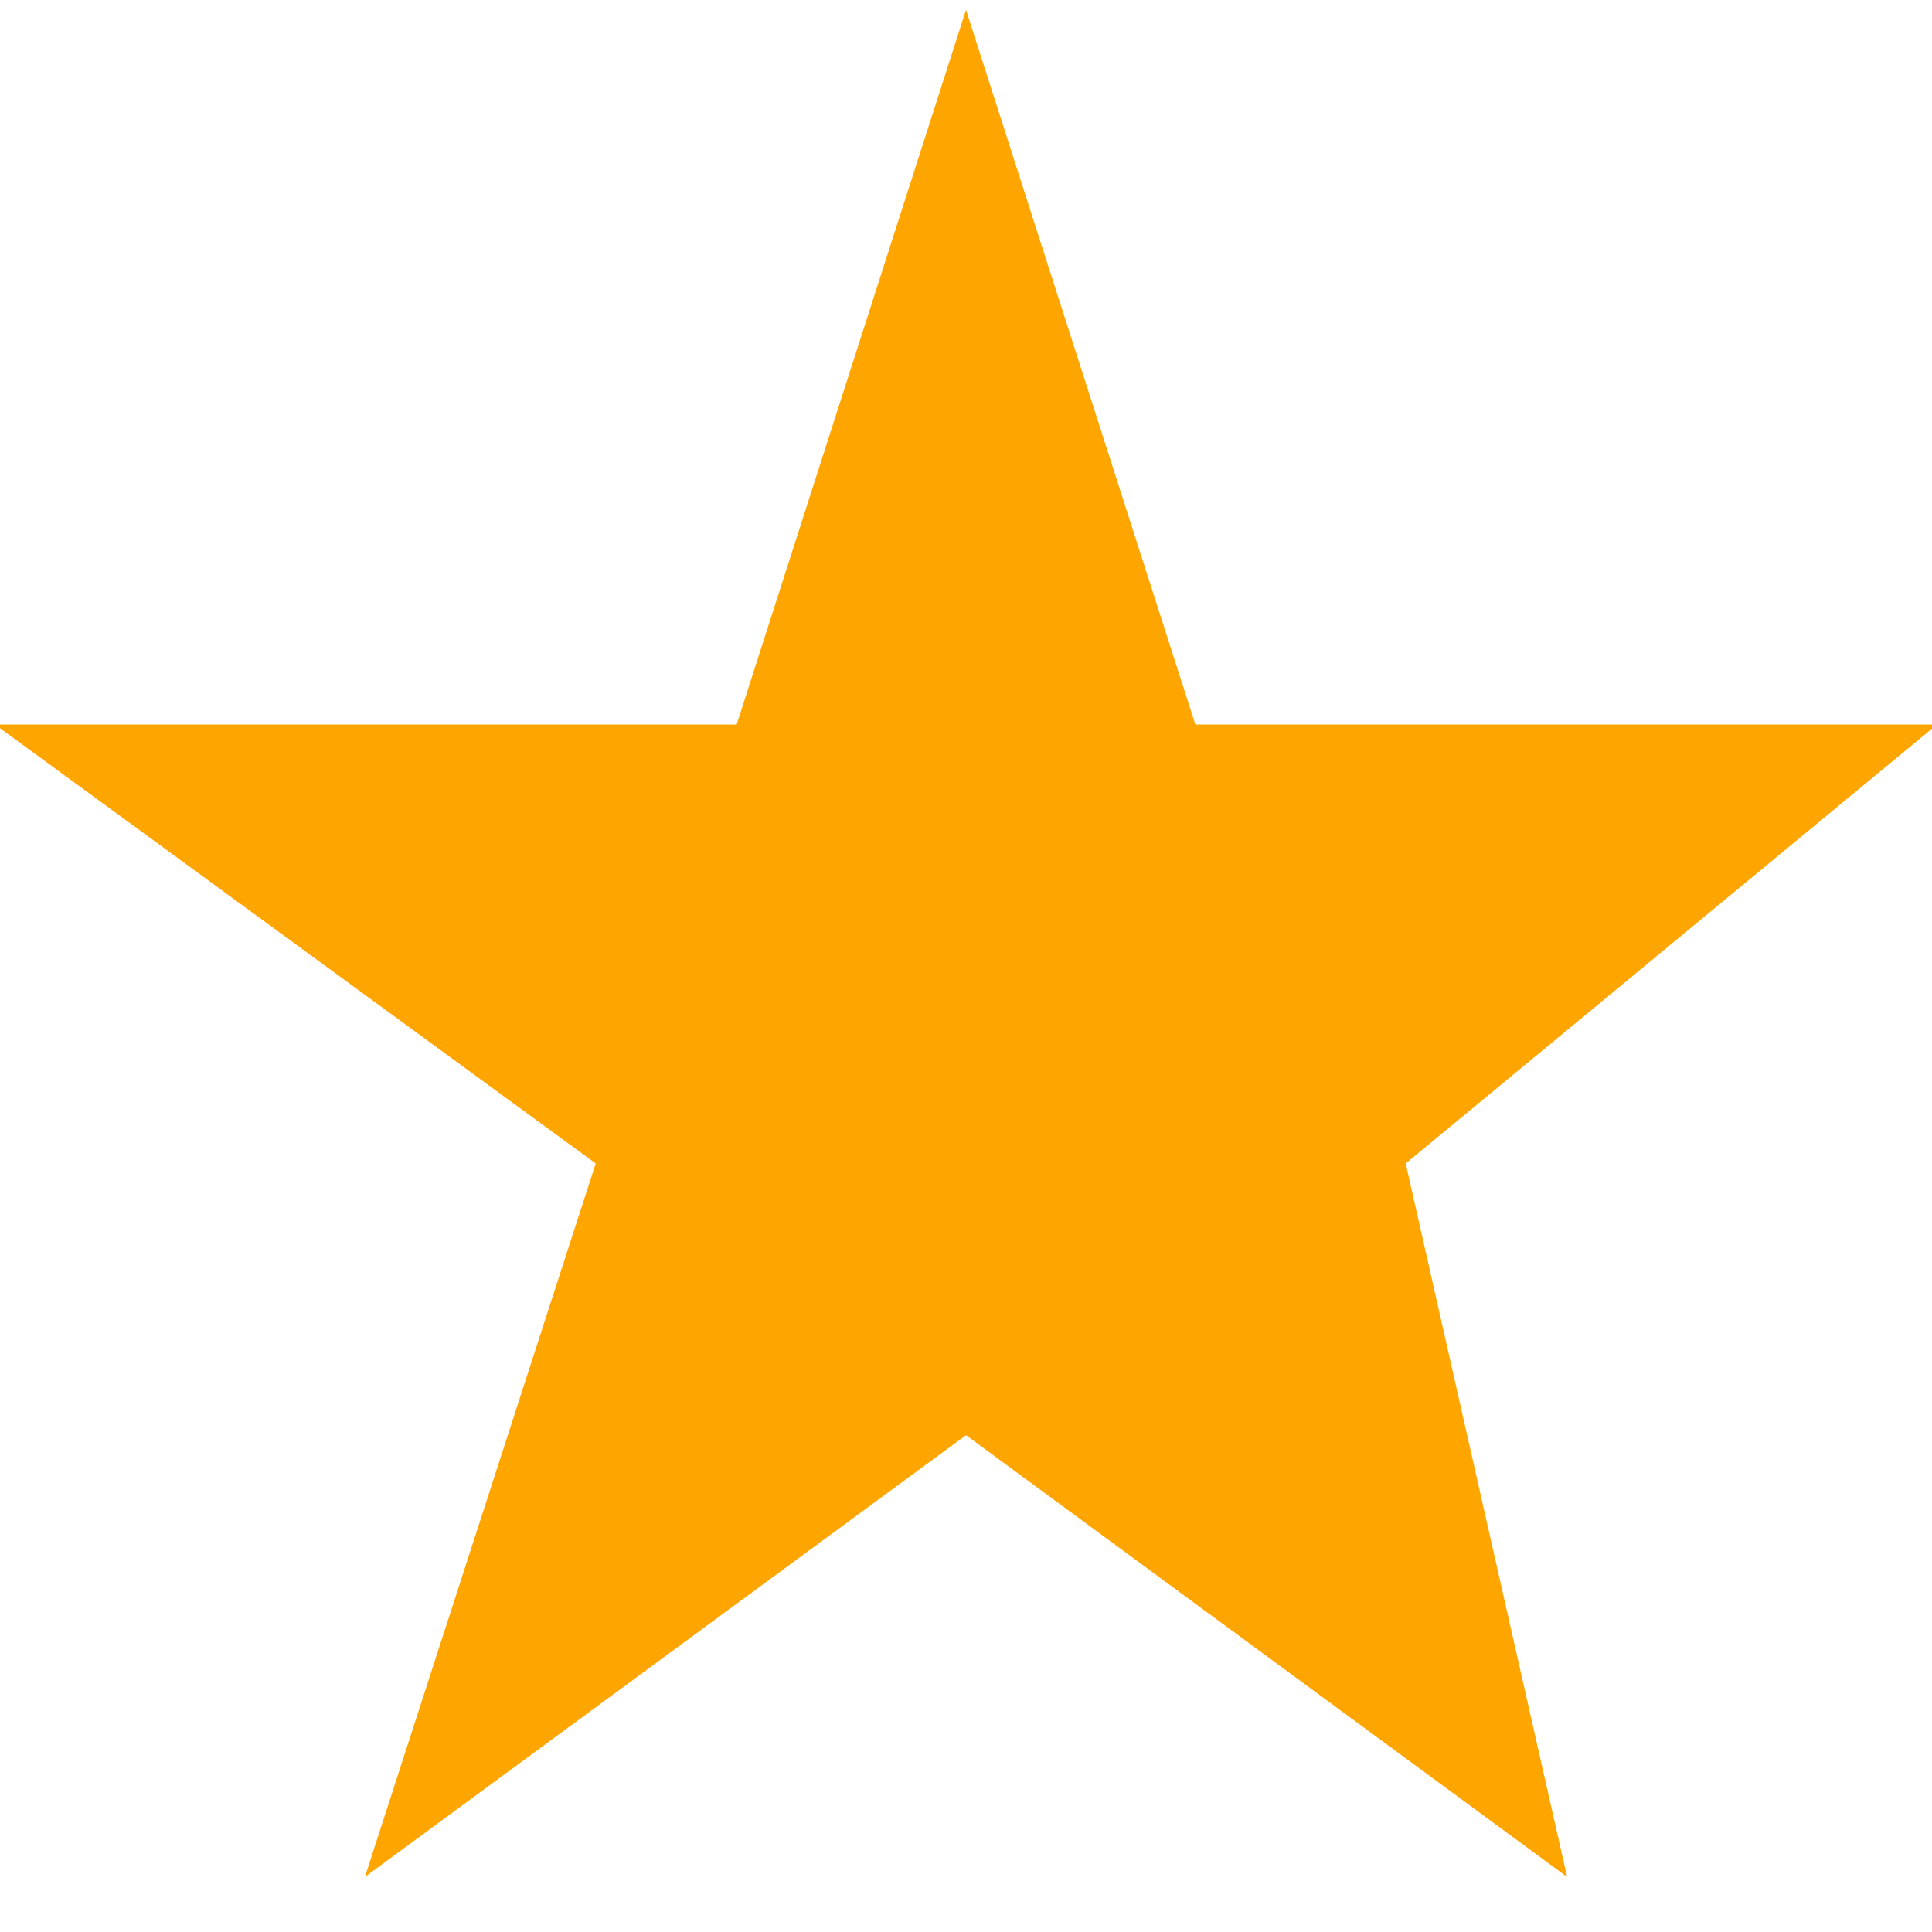
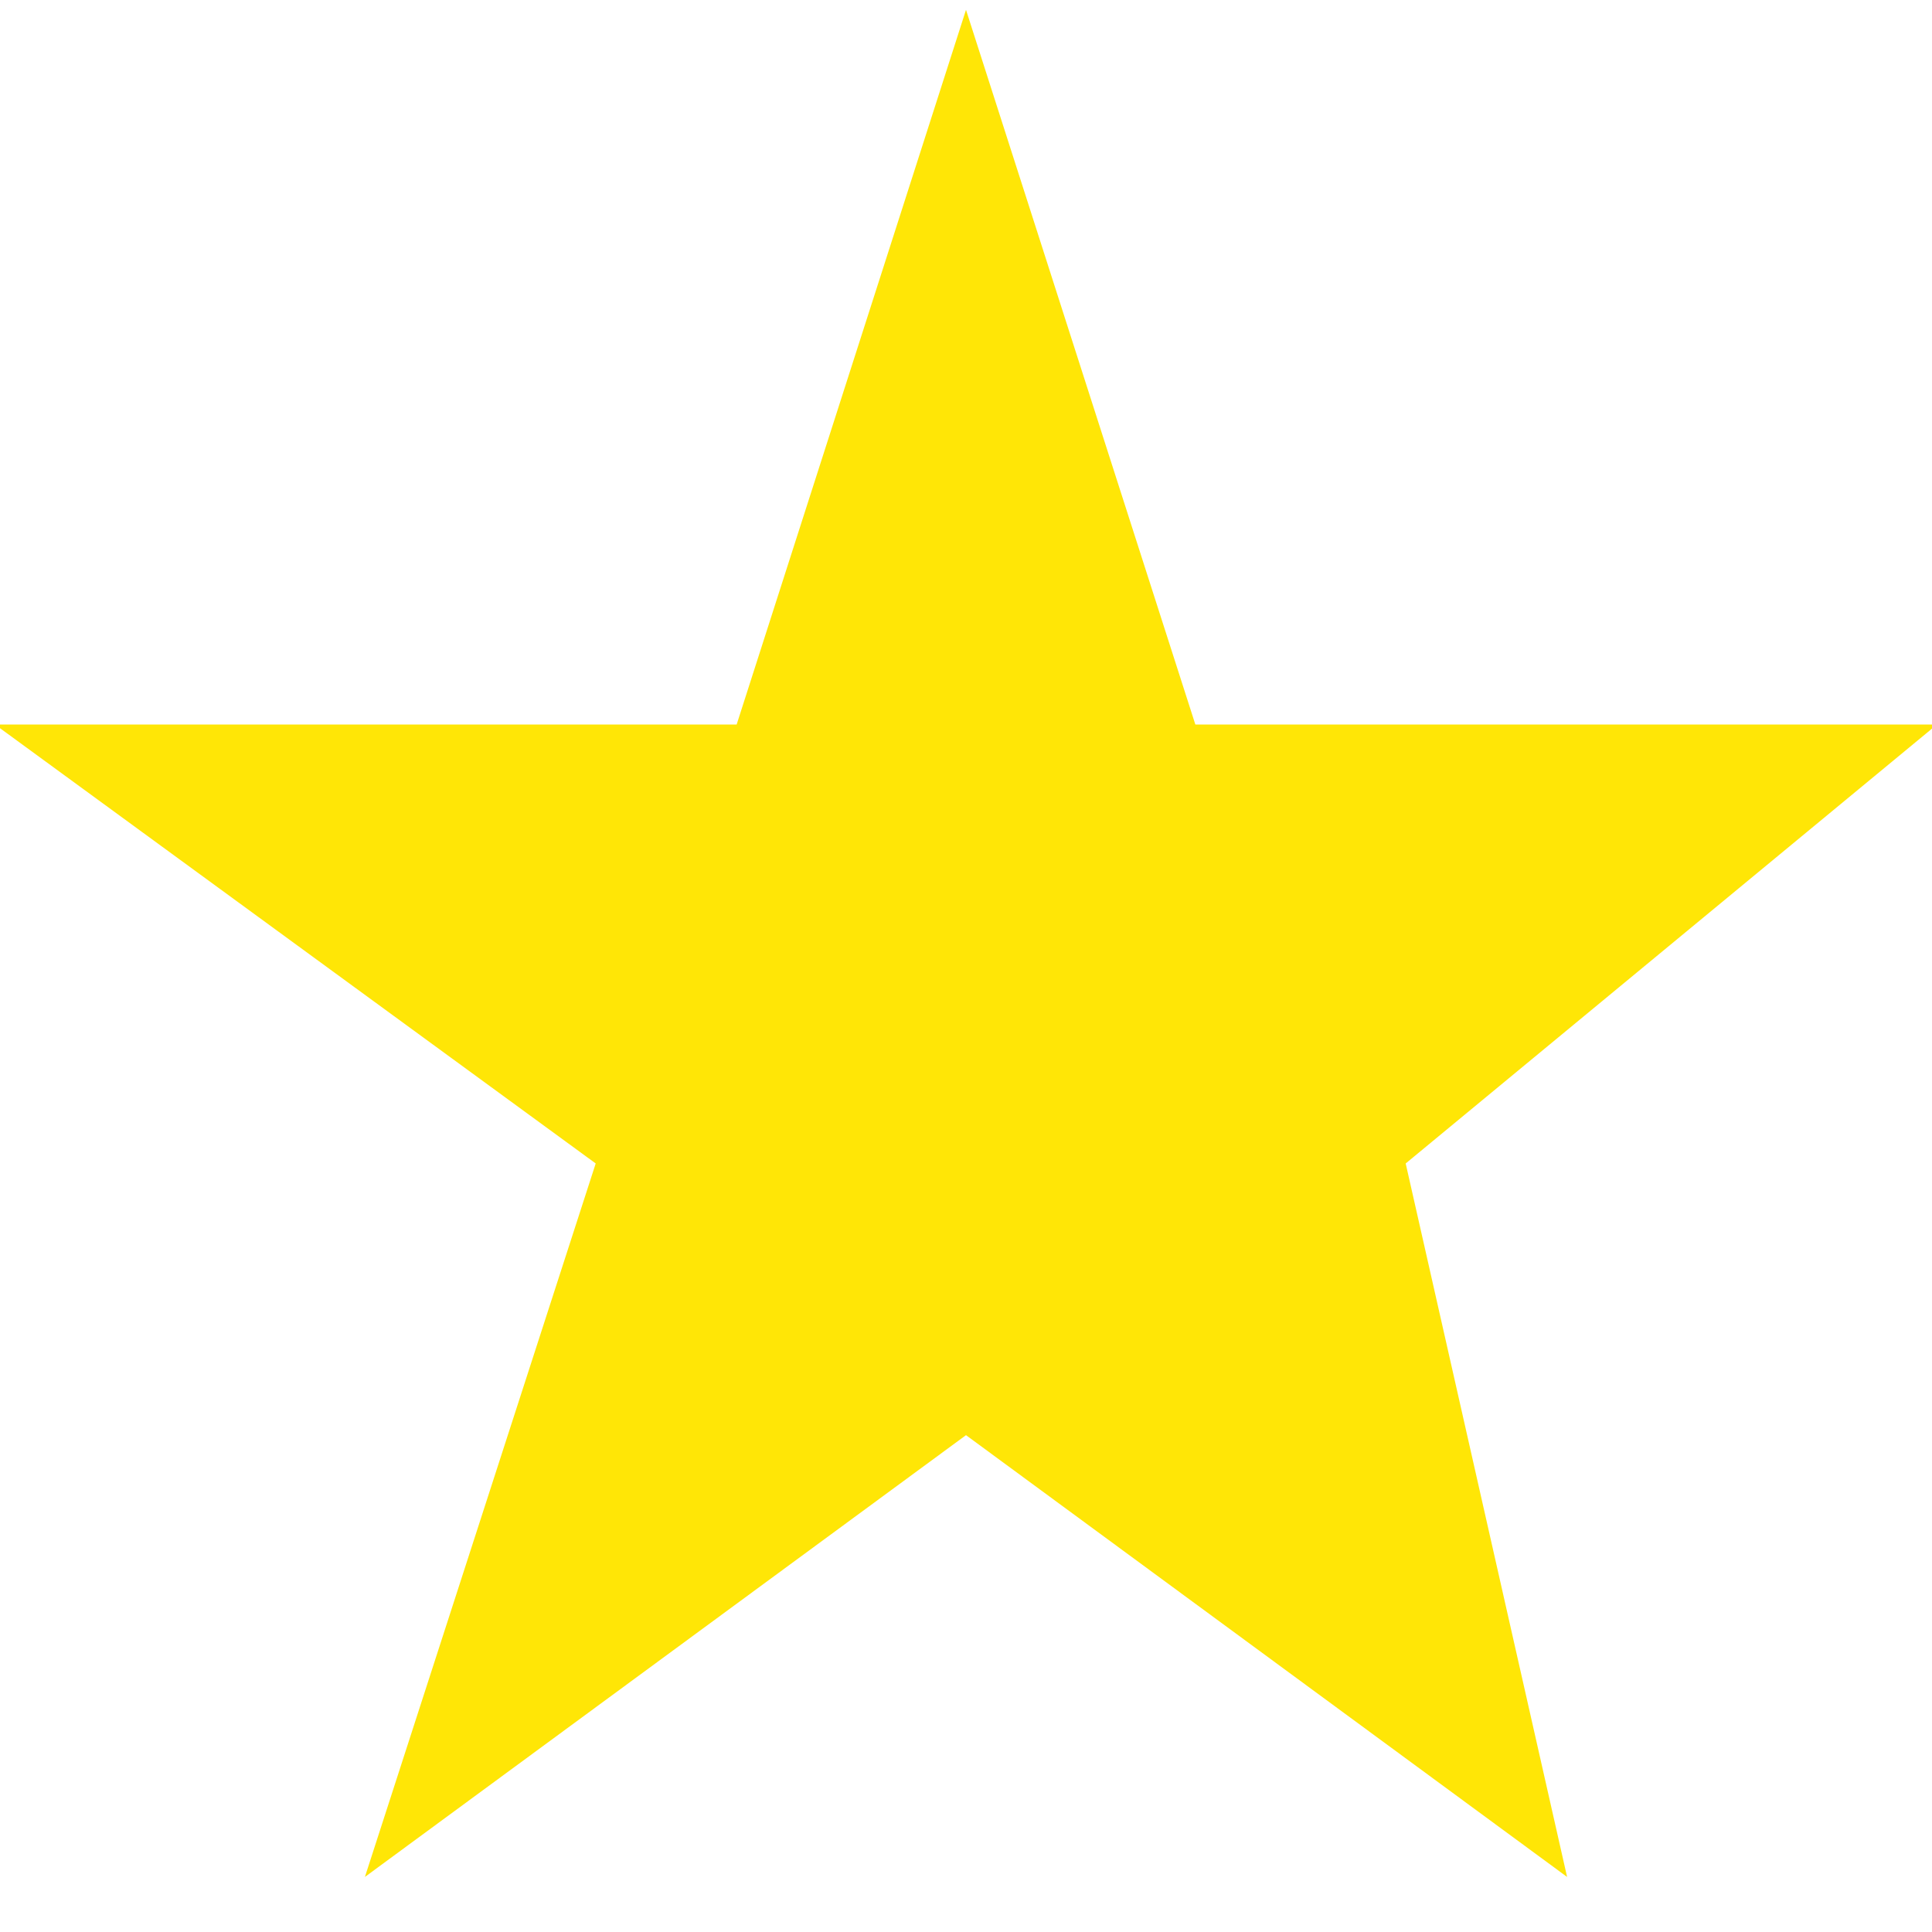
<svg xmlns="http://www.w3.org/2000/svg" id="Layer_1" data-name="Layer 1" viewBox="0 0 24 24" width="512" height="512">
-   <path fill="orange" d="M19.467,23.316L12,17.828,4.533,23.316l2.867-8.863L-.063,9h9.214L12,.122,14.849,9h9.213l-6.6,5.453Z" />
+   <path fill="#FFE606" d="M19.467,23.316L12,17.828,4.533,23.316l2.867-8.863L-.063,9h9.214L12,.122,14.849,9h9.213l-6.6,5.453Z" />
</svg>
